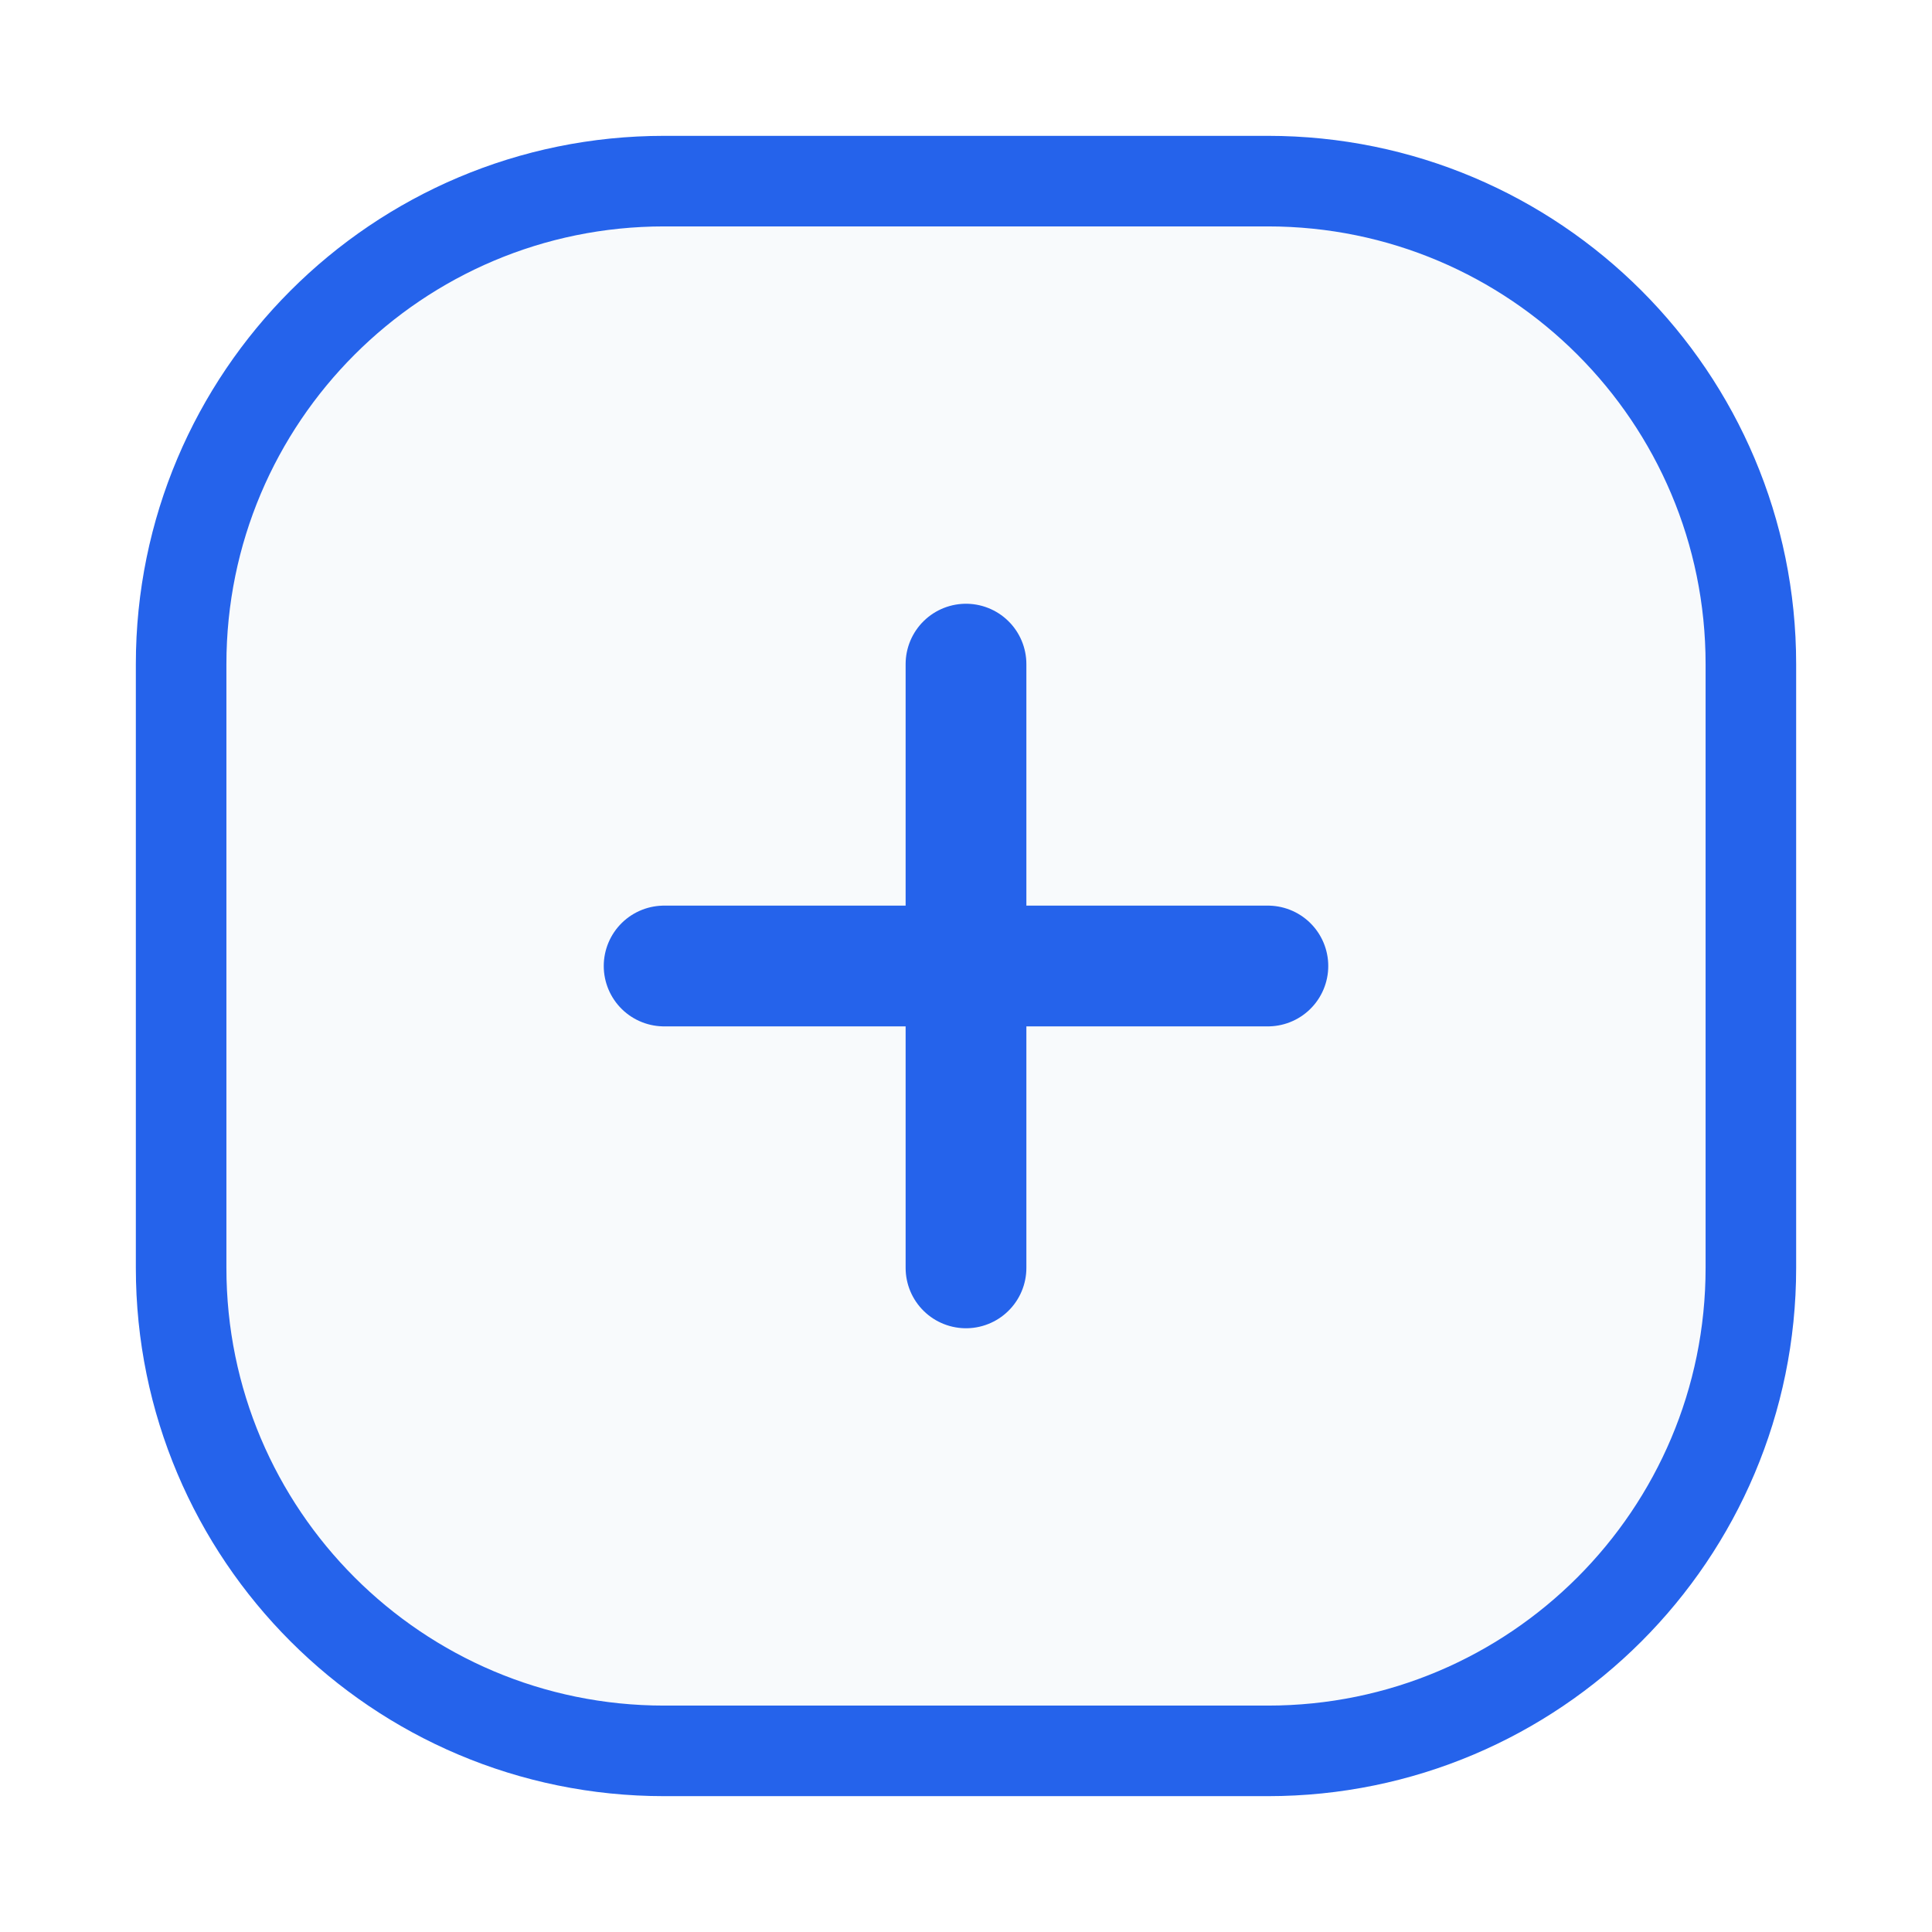
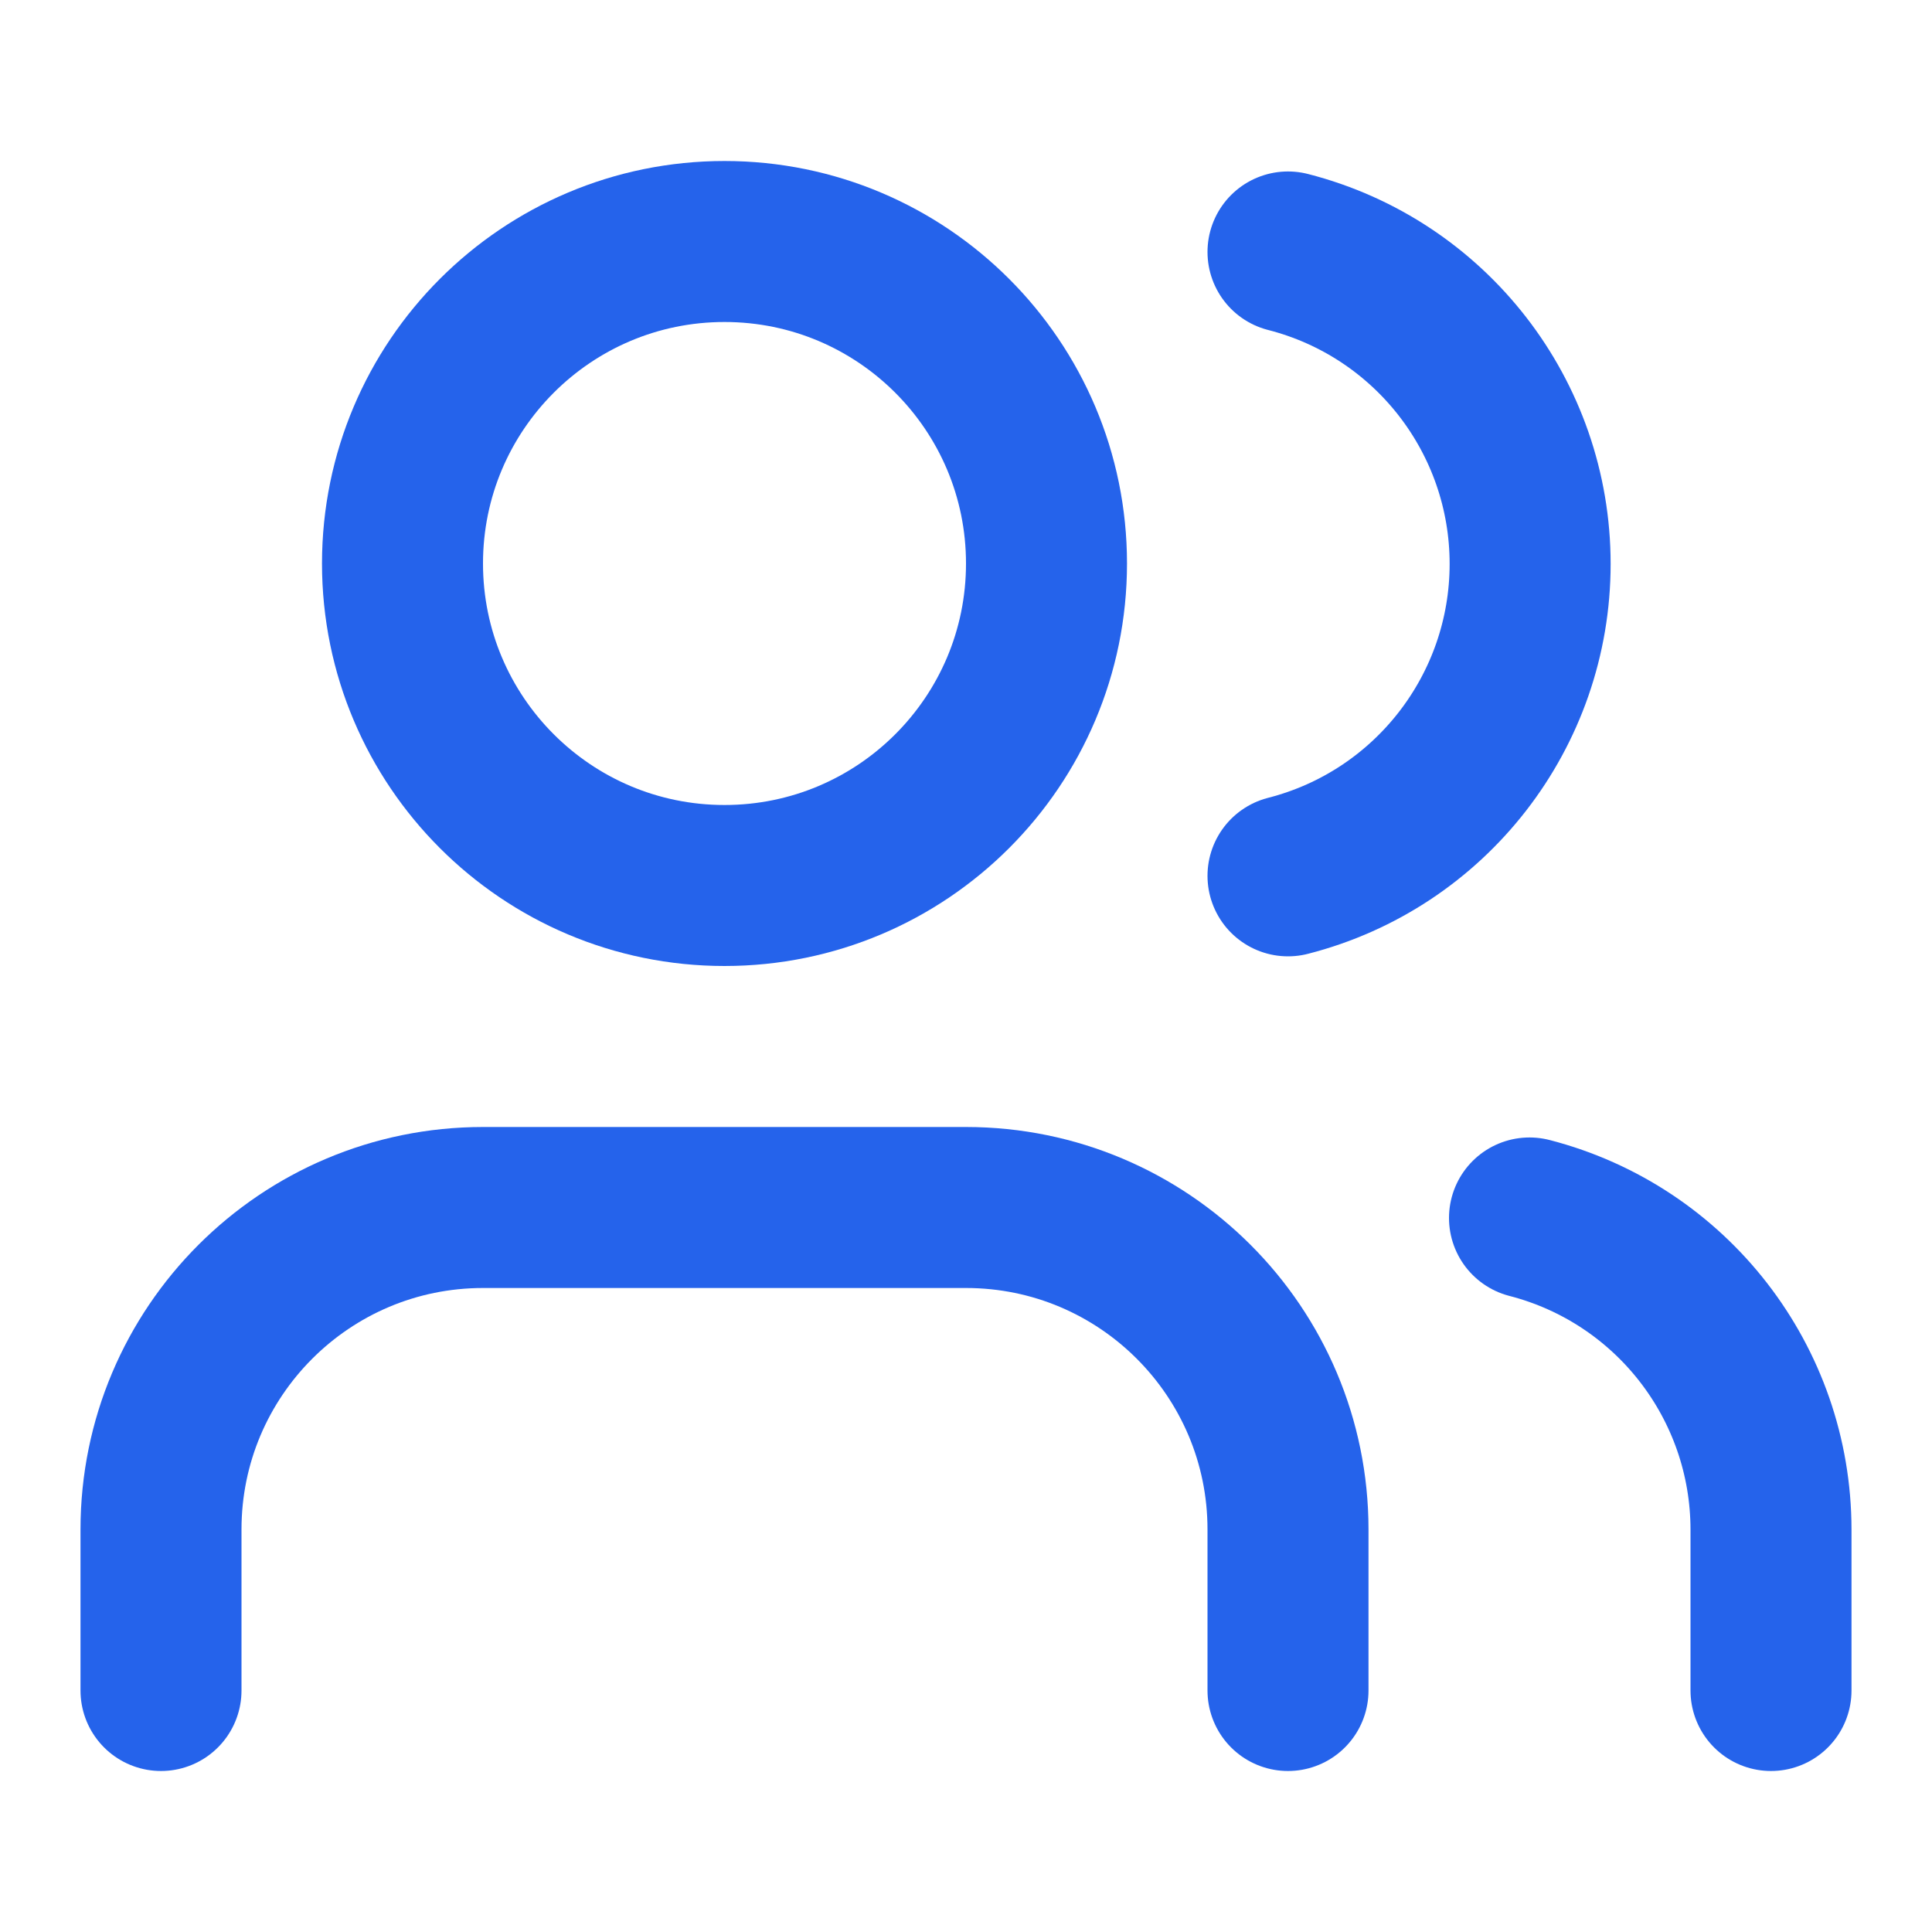
- <svg xmlns="http://www.w3.org/2000/svg" width="64" height="64" viewBox="0 0 64 64" fill="none">
-   <rect x="6" y="6" width="52" height="52" rx="16" fill="#F8FAFC" stroke="#2563EB" stroke-width="3" />
-   <path d="M22 32h20M32 22v20" stroke="#2563EB" stroke-width="4" stroke-linecap="round" />
+ <svg xmlns="http://www.w3.org/2000/svg" width="24" height="24" viewBox="0 0 24 24" fill="none" stroke="#2563EB" stroke-width="2" stroke-linecap="round" stroke-linejoin="round">
+   <path d="M16 21v-2a4 4 0 0 0-4-4H6a4 4 0 0 0-4 4v2" />
+   <circle cx="9" cy="7" r="4" />
+   <path d="M22 21v-2a4 4 0 0 0-3-3.87" />
+   <path d="M16 3.13a4 4 0 0 1 0 7.75" />
</svg>
